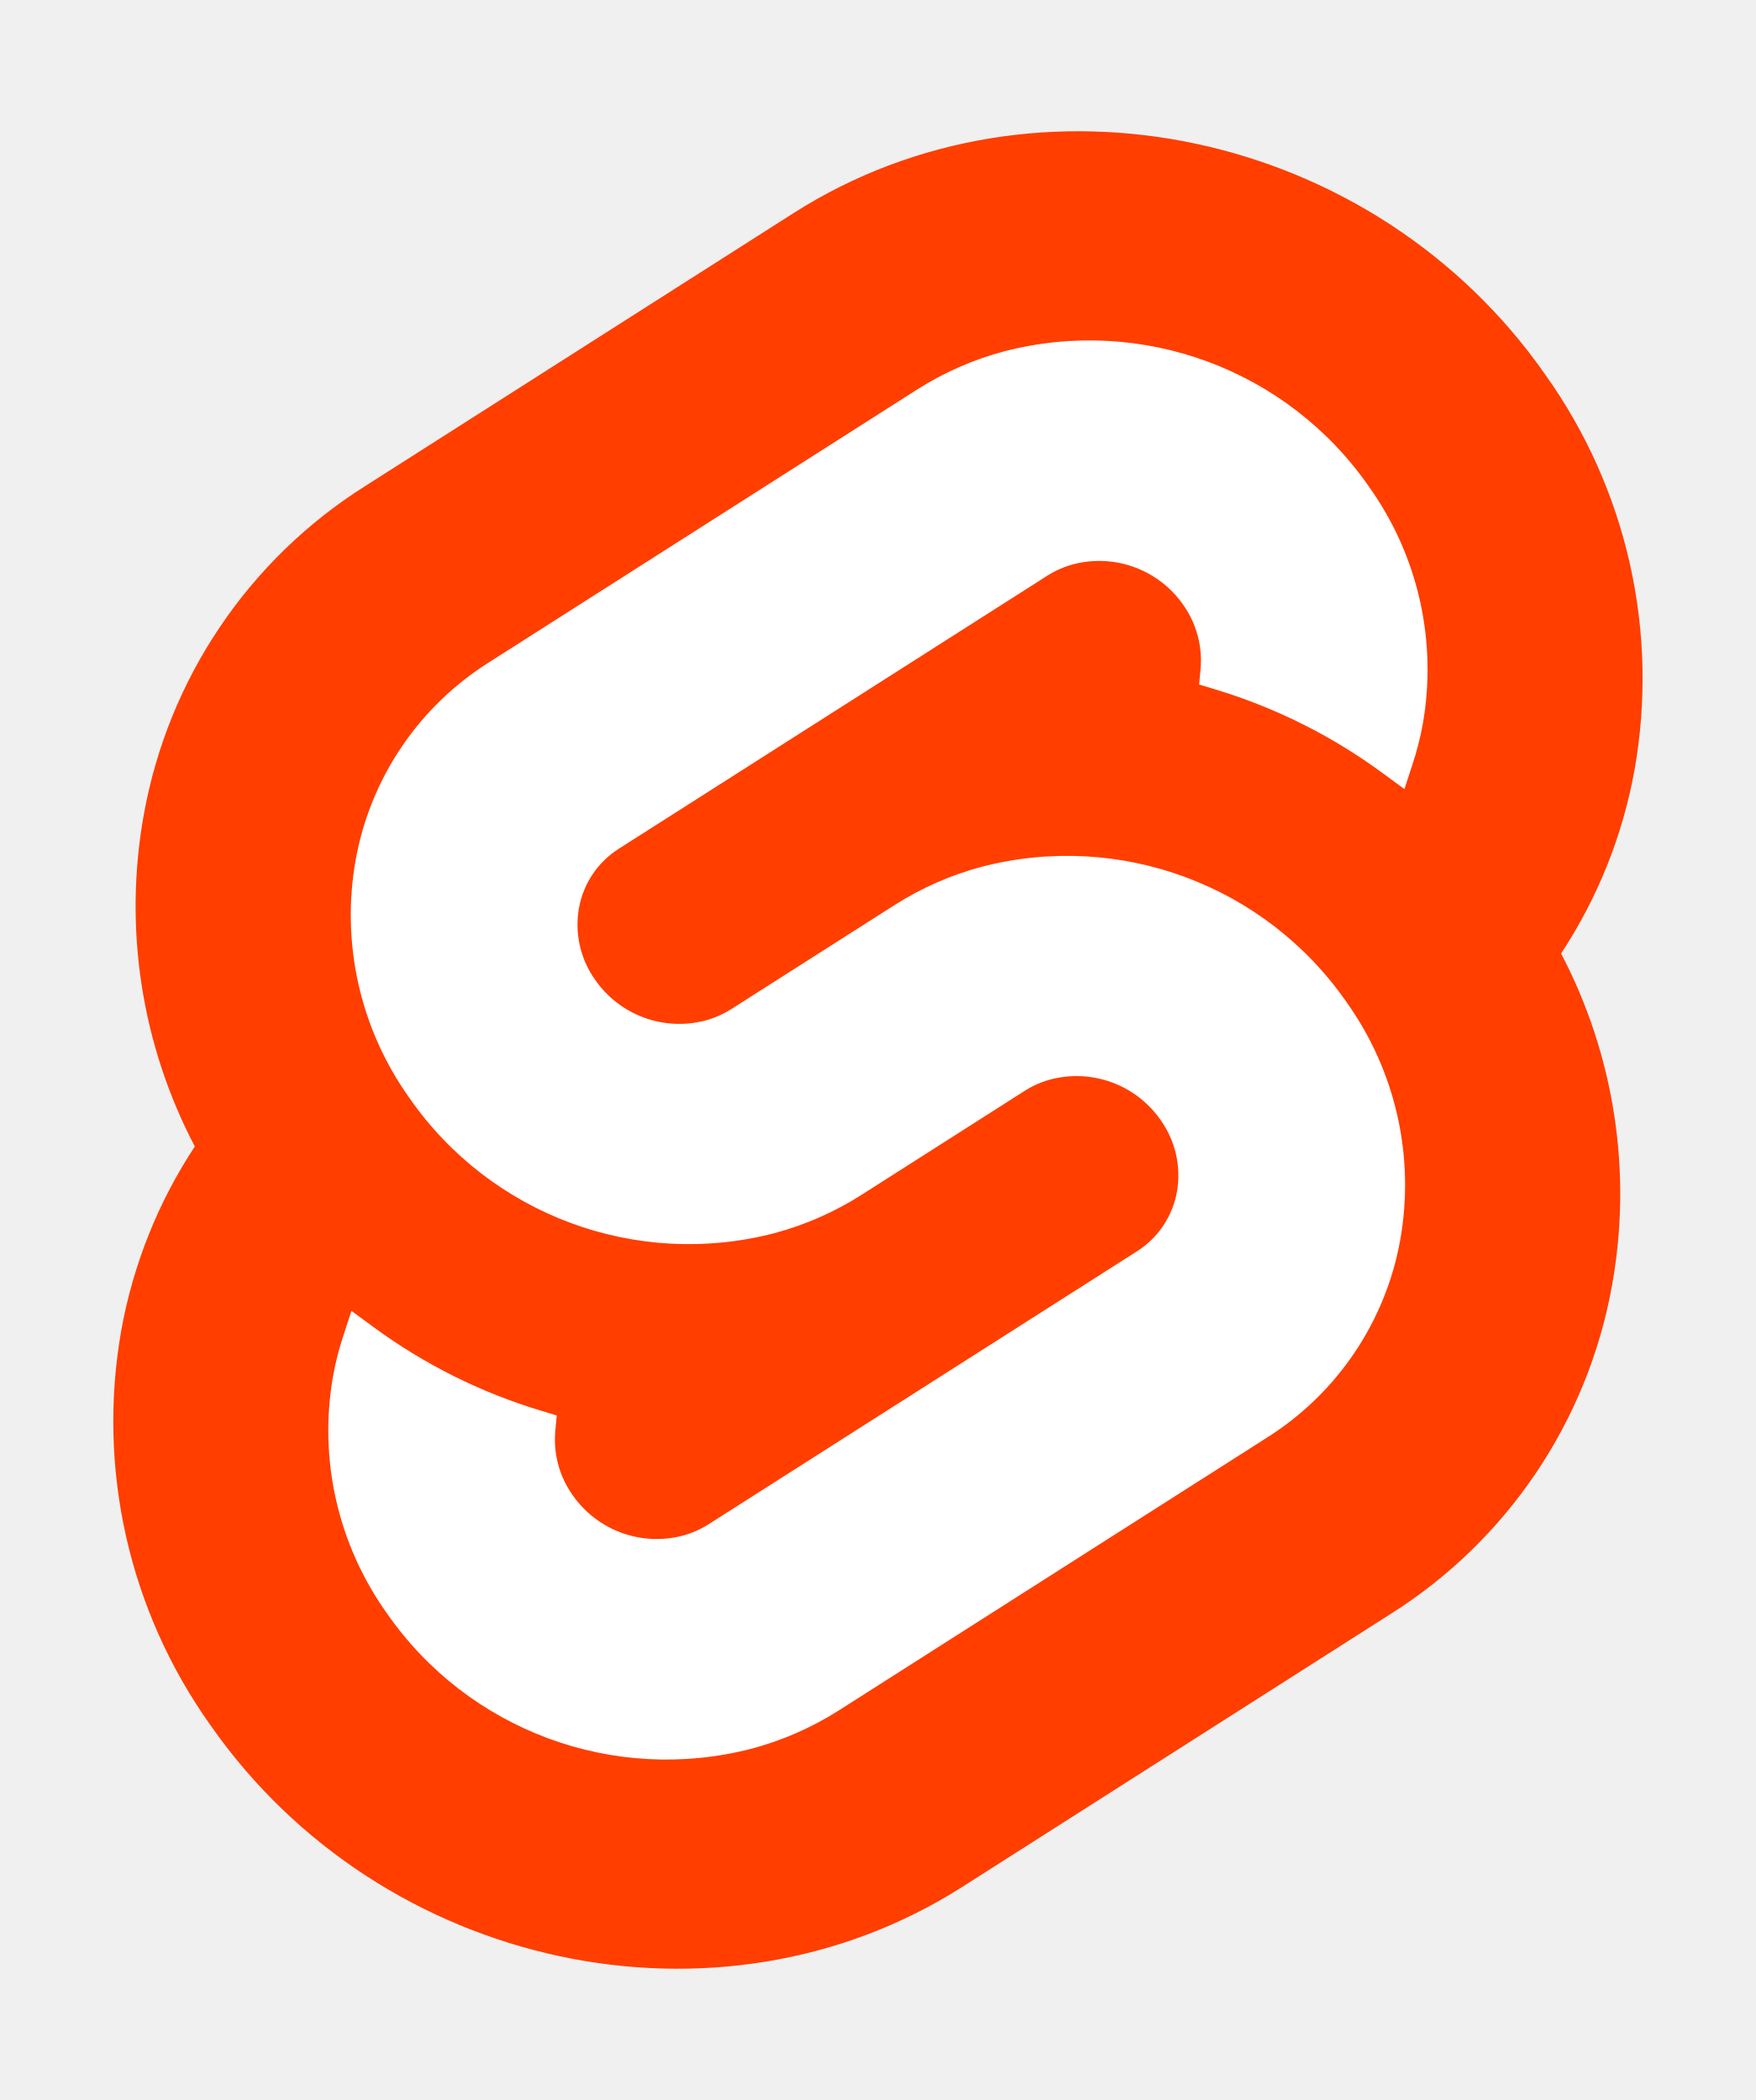
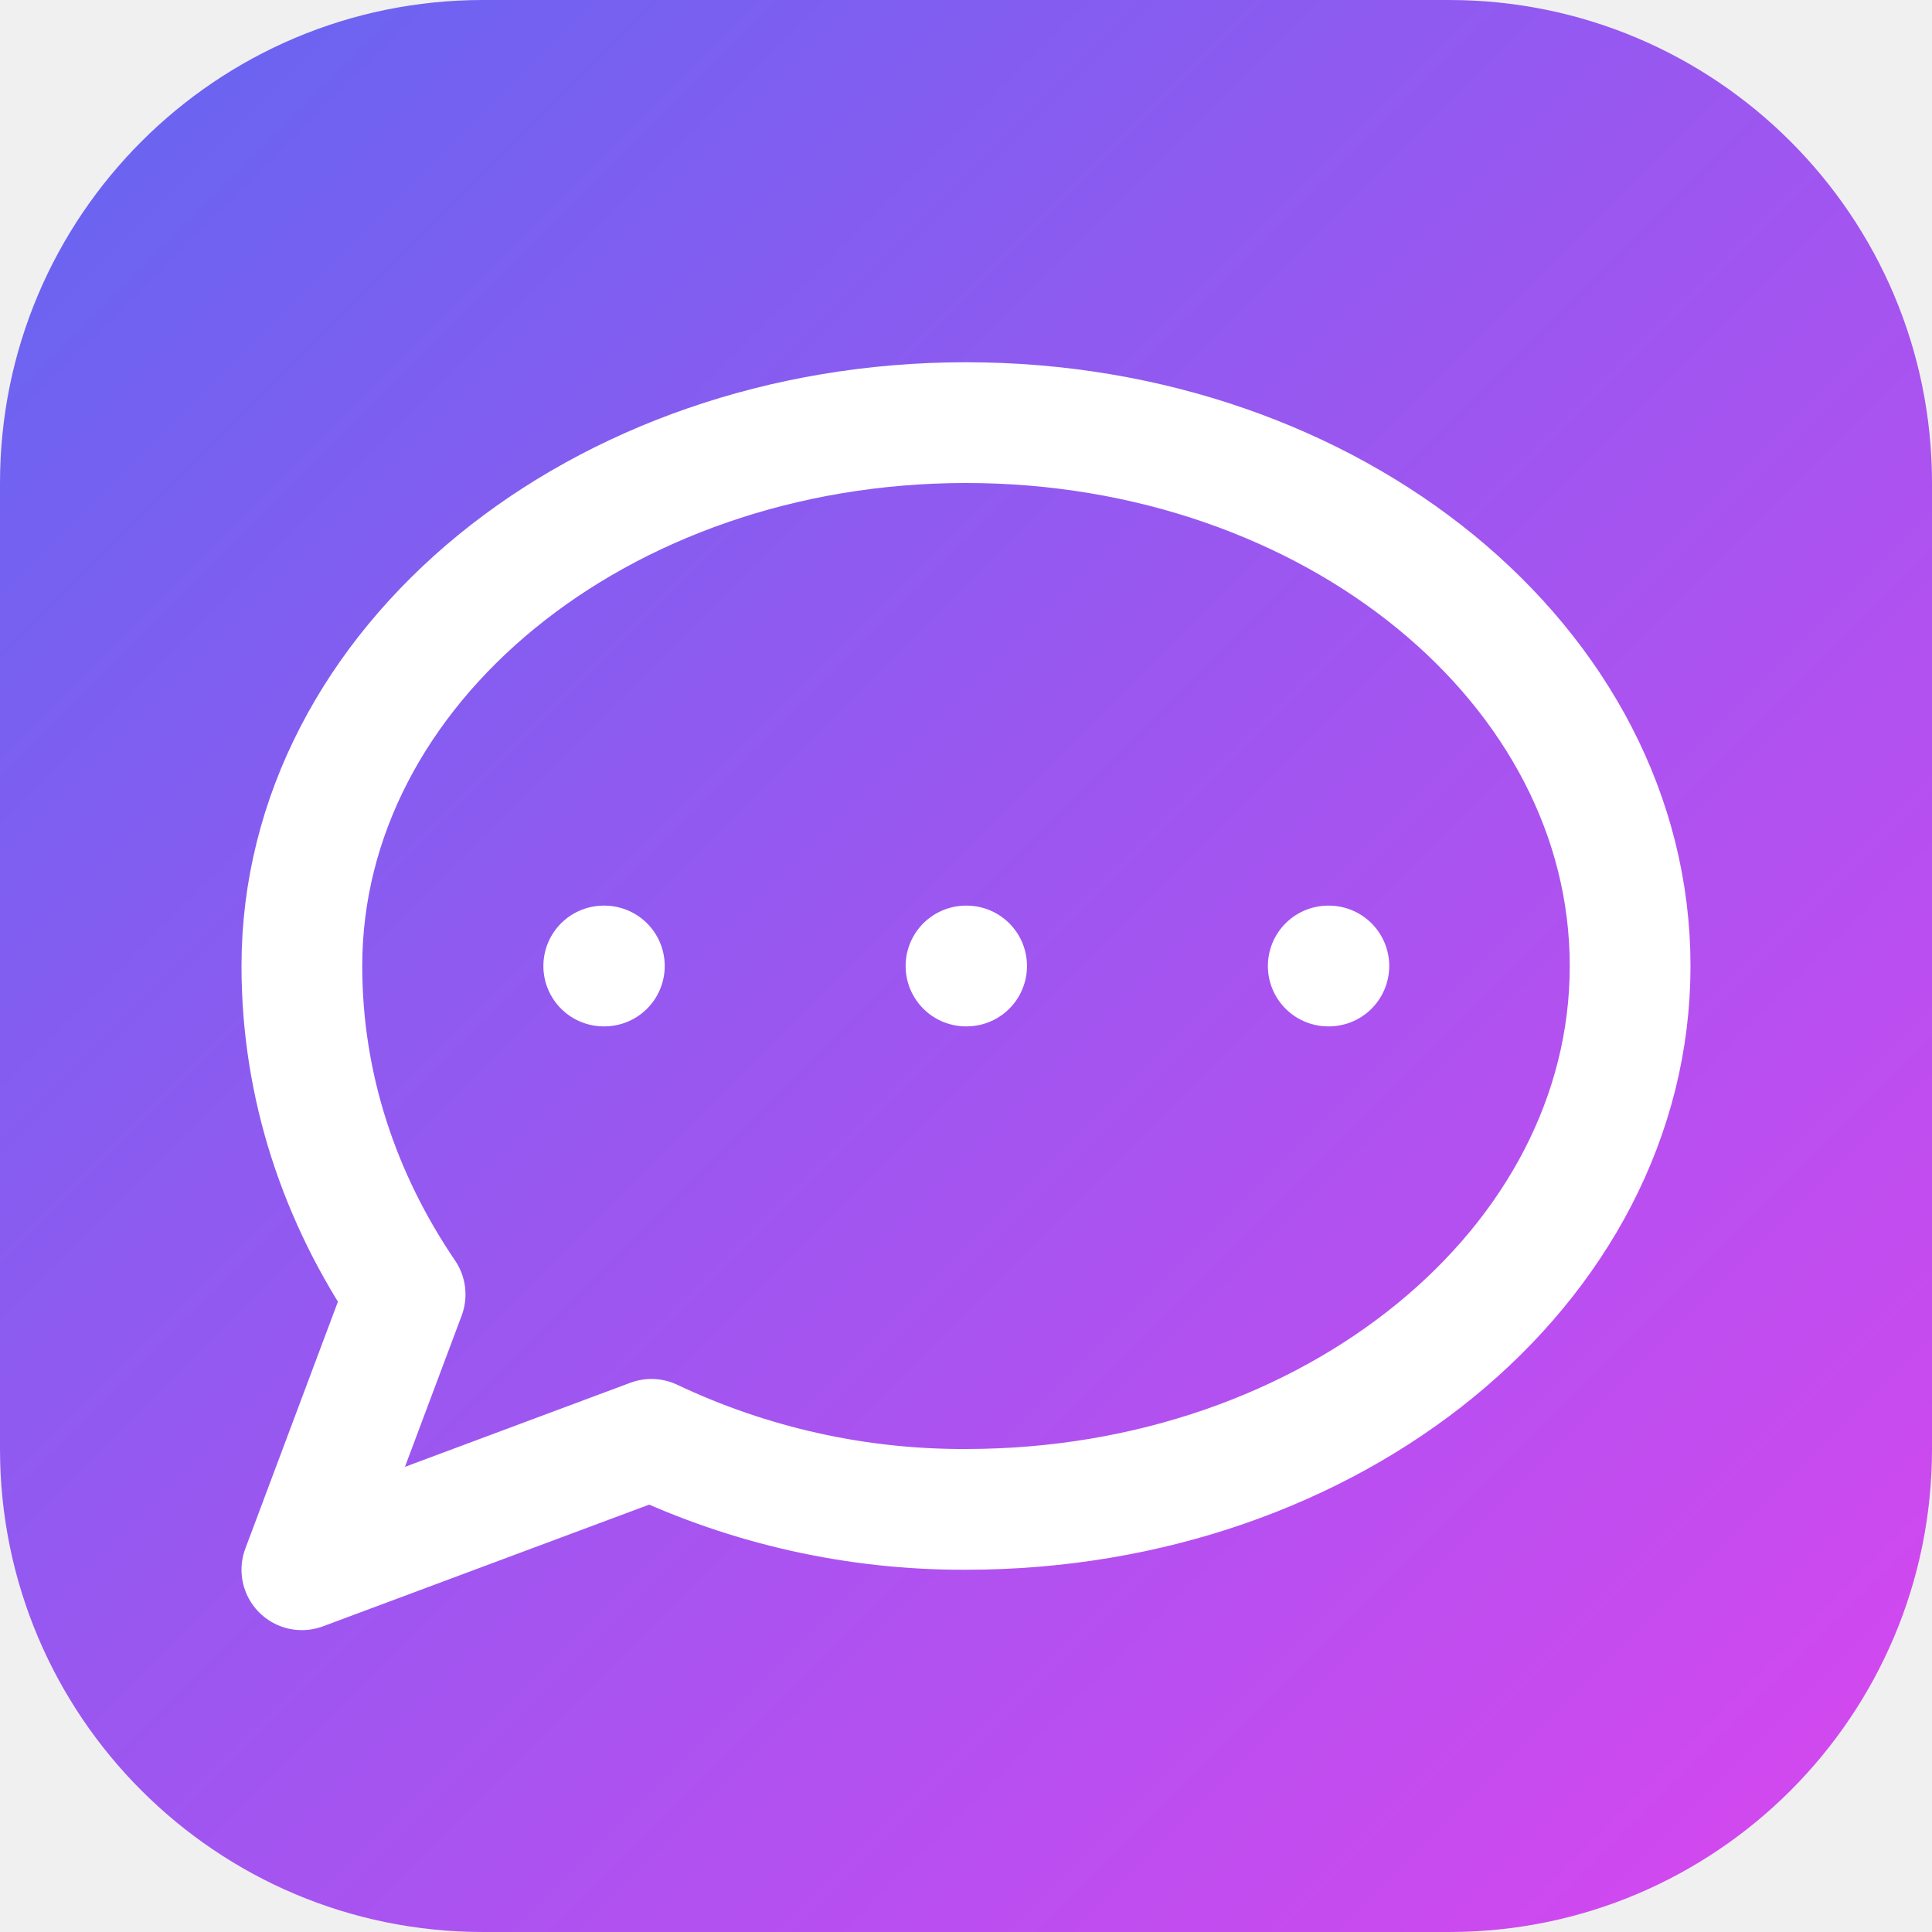
- <svg xmlns="http://www.w3.org/2000/svg" width="107" height="128" viewBox="0 0 107 128">
-   <path d="M94.157 22.819c-10.4-14.885-30.94-19.297-45.792-9.835L22.282 29.608A29.92 29.92 0 0 0 8.764 49.65a31.5 31.5 0 0 0 3.108 20.231 30 30 0 0 0-4.477 11.183 31.9 31.9 0 0 0 5.448 24.116c10.402 14.887 30.942 19.297 45.791 9.835l26.083-16.624A29.92 29.92 0 0 0 98.235 78.35a31.53 31.53 0 0 0-3.105-20.232 30 30 0 0 0 4.474-11.182 31.88 31.88 0 0 0-5.447-24.116" style="fill:#ff3e00" />
-   <path d="M45.817 106.582a20.72 20.72 0 0 1-22.237-8.243 19.17 19.17 0 0 1-3.277-14.503 18 18 0 0 1 .624-2.435l.49-1.498 1.337.981a33.6 33.6 0 0 0 10.203 5.098l.97.294-.09.968a5.85 5.85 0 0 0 1.052 3.878 6.24 6.24 0 0 0 6.695 2.485 5.8 5.8 0 0 0 1.603-.704L69.27 76.28a5.43 5.43 0 0 0 2.45-3.631 5.8 5.8 0 0 0-.987-4.371 6.24 6.24 0 0 0-6.698-2.487 5.7 5.7 0 0 0-1.6.704l-9.953 6.345a19 19 0 0 1-5.296 2.326 20.72 20.72 0 0 1-22.237-8.243 19.17 19.17 0 0 1-3.277-14.502 17.99 17.99 0 0 1 8.13-12.052l26.081-16.623a19 19 0 0 1 5.3-2.329 20.72 20.72 0 0 1 22.237 8.243 19.17 19.17 0 0 1 3.277 14.503 18 18 0 0 1-.624 2.435l-.49 1.498-1.337-.98a33.6 33.6 0 0 0-10.203-5.1l-.97-.294.09-.968a5.86 5.86 0 0 0-1.052-3.878 6.24 6.24 0 0 0-6.696-2.485 5.8 5.8 0 0 0-1.602.704L37.73 51.72a5.42 5.42 0 0 0-2.449 3.63 5.79 5.79 0 0 0 .986 4.372 6.24 6.24 0 0 0 6.698 2.486 5.8 5.8 0 0 0 1.602-.704l9.952-6.342a19 19 0 0 1 5.295-2.328 20.72 20.72 0 0 1 22.237 8.242 19.17 19.17 0 0 1 3.277 14.503 18 18 0 0 1-8.13 12.053l-26.081 16.622a19 19 0 0 1-5.3 2.328" style="fill:#fff" />
+ <svg xmlns="http://www.w3.org/2000/svg" width="32" height="32" viewBox="0 0 32 32" fill="none">
+   <defs>
+     <linearGradient id="gradient" x1="0%" y1="0%" x2="100%" y2="100%">
+       <stop offset="0%" style="stop-color:#6366f1" />
+       <stop offset="100%" style="stop-color:#d946ef" />
+     </linearGradient>
+   </defs>
+   <rect width="32" height="32" rx="8" fill="url(#gradient)" />
+   <path d="M10 16h.01M16 16h.01M22 16h.01M27 16c0 4.97-4.925 9-11 9a12.04 12.04 0 01-5.21-1.16L5 26l1.71-4.56C5.63 19.85 5 18 5 16c0-4.97 4.925-9 11-9s11 4.03 11 9z" stroke="white" stroke-width="2" stroke-linecap="round" stroke-linejoin="round" />
</svg>
